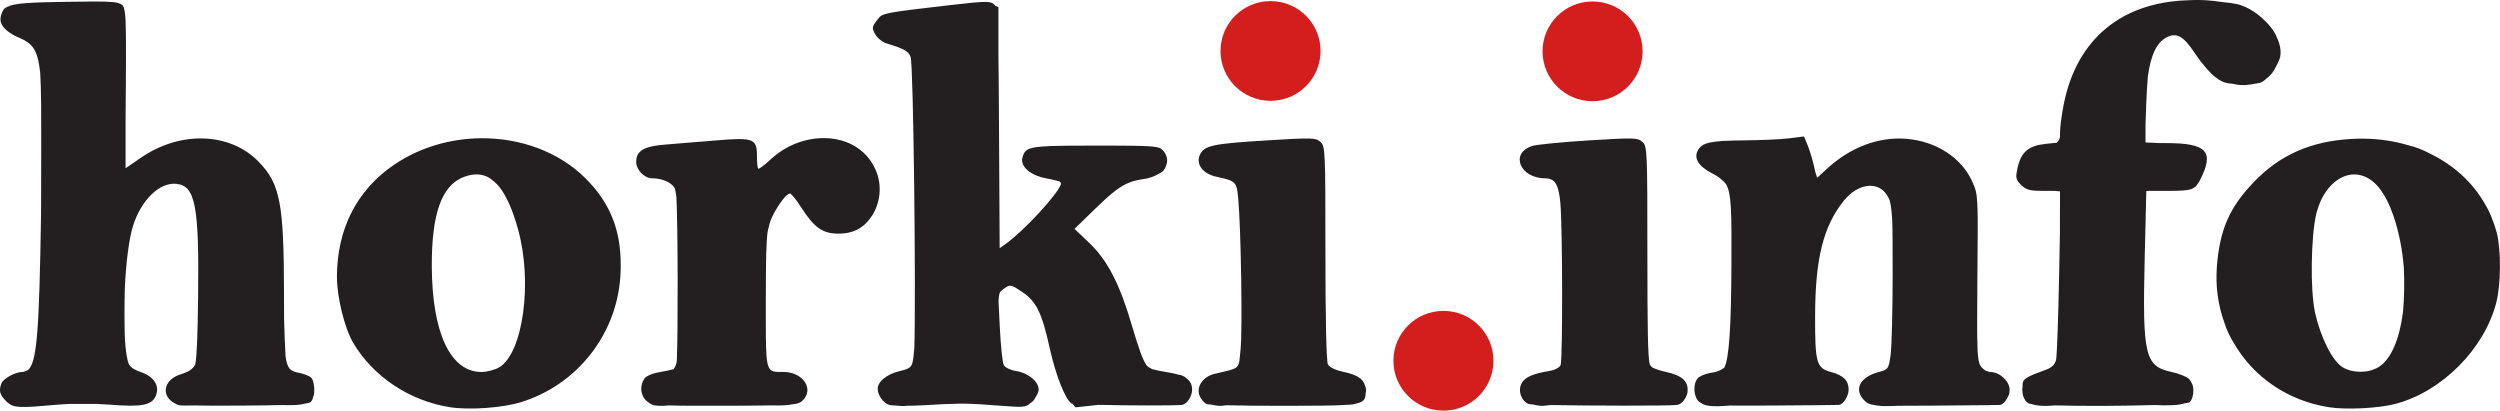
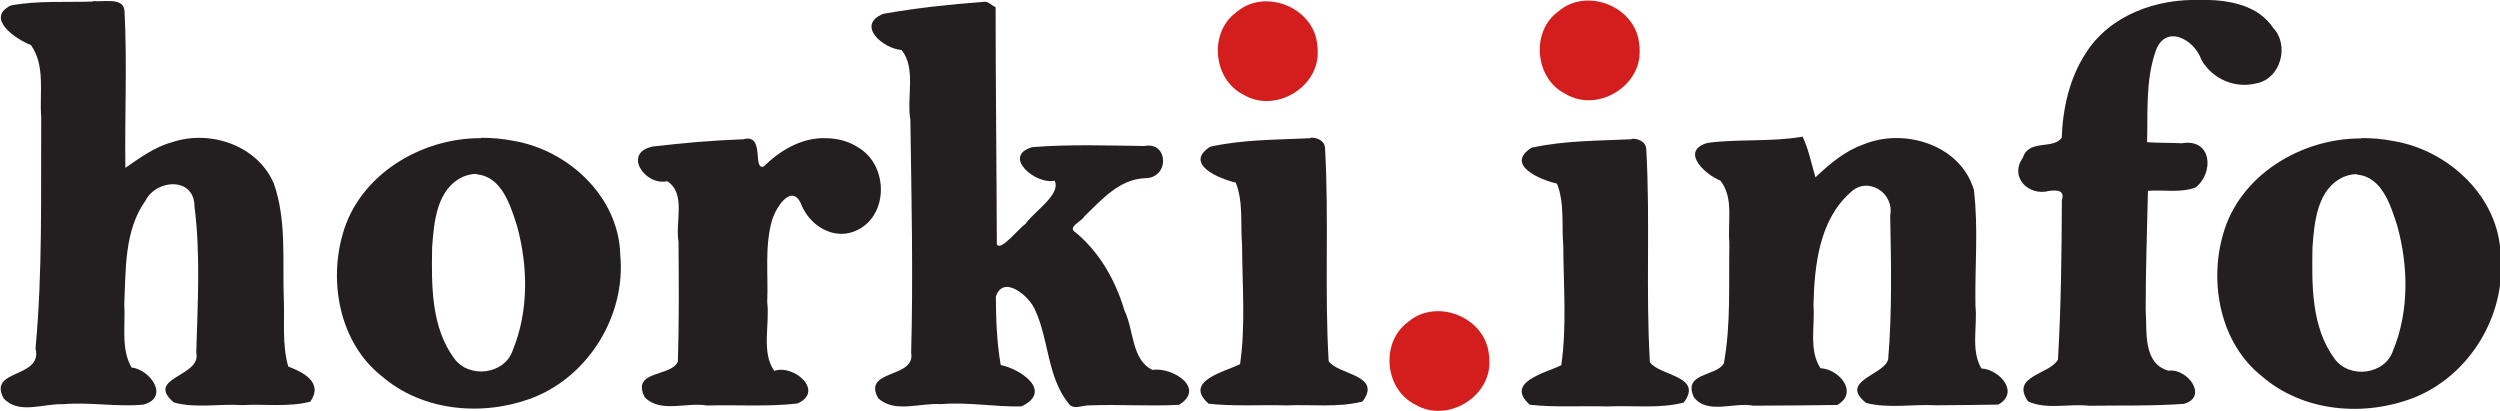
- <svg xmlns="http://www.w3.org/2000/svg" width="351" height="57.653" version="1.1" viewBox="0 0 351 57.653">
-   <g transform="matrix(.26487 0 0 .26487 -.0015738 -.088439)">
-     <path d="m1165.6 0.34c-1.943-0.025-3.908 0.028-5.879 0.137-35.082 1.049-58.789 20.582-65.686 54.654-1.144 5.652-2.08 12.619-2.08 15.48v2.094l-0.076 0.615c-0.377 1.187-0.899 2.054-1.68 2.674l-5.809 0.6c-9.136 0.943-13.058 4.294-14.934 12.758-1.107 4.995-0.977 6.048 1.467 8.574 0.288 0.432 0.677 0.787 1.158 1.123 2.34 2.073 4.452 2.471 11.33 2.471h1.978c0.033 5e-5 0.062 2e-3 0.096 2e-3h3.689l2.779 0.258-0.041 21.744-0.393 20.996c-0.441 23.65-1.184 44.604-1.652 46.562-0.571 2.388-2.235 4.07-5.051 5.109-11.31 4.175-12.816 4.816-12.715 9.039-0.074 0.403-0.11 0.824-0.119 1.258-0.012 0.122-0.029 0.246-0.029 0.365 0 0.192 0.02 0.4 0.055 0.615 0.079 1.84 0.399 3.231 1.125 4.311 0.503 1.135 1.222 1.873 2.238 2.377 0.271 0.134 0.845 0.258 1.67 0.371 0.099 0.04 0.179 0.082 0.281 0.121 1.813 0.693 5.995 1.04 9.295 0.771 0.859-0.07 1.76-0.124 2.637-0.188 14.417 0.415 36.828 0.312 52.73-0.201 7.881 0.349 12.897 0.151 15.982-0.908 1.452-0.174 2.362-0.363 2.607-0.566 0.894-0.742 1.478-2.01 1.768-3.477 0.237-0.747 0.275-1.628 0.275-2.67 0-0.122-0.016-0.241-0.023-0.361 0.012-0.121 0.025-0.245 0.025-0.354 0-0.099-0.021-0.2-0.031-0.301-0.02-1.158-0.326-2.214-0.92-3.164-0.368-0.848-0.844-1.588-1.438-2.125-1.313-1.188-5.442-2.815-9.174-3.615-14.143-3.033-15.453-8.665-14.191-60.969l0.842-34.918 1.012-0.082h10.576c0.275 0 0.475-9e-3 0.74-0.01 11.94-0.04 13.509-0.672 16.131-5.742 7.788-15.061 3.69-19.582-17.748-19.582h-3.725l-7.41-0.355 0.02-9.857 0.351-10.307c0.177-5.196 0.497-10.428 0.875-14.848 1.547-11.28 4.626-17.71 9.58-20.49 5.487-3.08 9.291-1.013 15.434 8.385 3.076 4.707 7.829 10.263 10.562 12.348 3.271 2.495 5.028 3.368 9.262 3.656 0.14 0.03 0.286 0.054 0.428 0.082 2.733 0.714 5.498 0.861 8.266 0.428 1.144-0.109 2.247-0.277 3.285-0.535 2.871-0.248 4.239-0.944 6.08-2.766 2.178-1.588 3.861-3.696 4.973-6.254 1.137-1.937 2.013-3.917 2.285-5.369 0.581-3.096-0.127-6.604-1.758-10.074-0.581-1.561-1.444-3.049-2.744-4.844-0.962-1.327-2.069-2.565-3.299-3.715-3.865-4.009-8.772-7.31-13.967-8.879-1.78-0.538-6-1.135-10.734-1.605-3.417-0.511-6.964-0.802-10.586-0.848zm-1116 0.795c-3.794 0.005-8.601 0.067-14.734 0.166-18.903 0.304-27.004 0.687-30.828 2.574-1.459 0.613-2.249 1.424-2.666 2.51-0.394 0.732-0.684 1.562-0.93 2.539-0.774 3.084 0.734 5.955 4.416 8.516 3e-3 0.002 0.005 0.005 0.008 0.008 0.113 0.079 0.218 0.158 0.336 0.236 1.426 1.023 3.25 1.961 5.449 2.846 6.151 2.772 9.258 5.565 10.645 18.117 0.278 4.39 0.439 9.887 0.514 17.137 0.099 10.971 0.029 25.673 0 45.686-0.006 4.467-0.029 8.167-0.043 12.234-0.962 61.764-2.144 79.223-7.082 82.904-0.661 0.306-1.474 0.594-2.436 0.885-0.199 0.017-0.401 0.029-0.609 0.029-3.599 0-9.922 3.515-10.898 6.059-1.431 3.729-0.905 5.892 2.225 9.1 0.335 0.435 0.74 0.815 1.217 1.156 3.263 2.79 6.77 2.769 25.977 1.037 2.015-0.182 4.228-0.319 6.549-0.412 4.025-0.034 8.242-0.044 12.537-0.016 0.901 6e-3 1.545 3e-3 2.398 8e-3 2.377 0.089 4.69 0.219 6.852 0.395 16.768 1.363 22.218 0.248 24.193-4.947 1.983-5.215-1.084-9.939-8.016-12.348-4.416-1.534-6.144-2.941-6.848-5.57-0.728-2.72-1.243-6.609-1.574-11.17-0.337-7.942-0.332-18.883-0.043-28.818 0.672-12.736 2.155-25.013 4.269-31.809 4.279-13.749 14.051-23.3 22.936-22.418 10.162 1.008 12.195 11.557 11.598 60.18-0.254 20.694-0.681 31.351-1.475 35.383-0.065 0.174-0.128 0.374-0.195 0.51-0.526 1.058-1.762 2.239-3.186 3.154-1.257 0.642-2.756 1.257-4.205 1.691-8.221 2.463-10.755 9.837-4.949 14.404 0.391 0.308 0.801 0.574 1.281 0.809 0.902 0.621 1.869 1.072 2.832 1.256 0.976 0.187 3.77 0.199 7.297 0.086 5.306 0.161 13.244 0.16 25.947 0.09 8.841-0.049 15.708-0.146 21.059-0.301 5.764 0.202 9.639 3e-3 12.186-0.732 1.639-0.223 2.626-0.486 3-0.797 0.695-0.577 1.198-1.716 1.518-3.09 0.388-0.877 0.459-1.952 0.459-3.281 0-0.066-8e-3 -0.133-0.01-0.199 0.05-0.904-0.013-1.726-0.182-2.478-0.232-1.824-0.758-3.392-1.602-4.092-0.987-0.819-3.709-1.872-6.049-2.34-4.416-0.883-6.441-1.673-7.375-8.848-0.277-4.566-0.547-11.538-0.773-19.877-0.024-3.64-0.034-7.727-0.037-12.404-0.037-48.929-1.987-59.124-13.572-70.959-15.117-15.444-41.302-16.351-62.047-2.148l-8.354 5.721v-26.24l0.113-15.766c0.19-26.38 0.155-36.528-0.562-40.957-0.231-1.569-0.546-2.612-0.945-3.094-0.005-0.006-0.012-0.012-0.018-0.018-0.061-0.132-0.122-0.243-0.188-0.309-0.205-0.205-0.51-0.386-0.902-0.549-1.603-1.079-4.597-1.451-14.477-1.438zm472.95 0.219c-3.137-0.063-8.636 0.497-19.309 1.74-33.478 3.9-35.38 4.063-37.799 7.213-0.144 0.17-0.277 0.346-0.4 0.527-0.106 0.145-0.196 0.257-0.312 0.414-2.55 3.437-2.609 4.009-0.752 7.316 1.108 1.973 3.795 4.127 5.973 4.785 9.293 2.81 11.583 4.099 12.752 7.174 1.499 3.942 2.874 127.08 1.951 154.3-0.242 3.675-0.588 6.279-1.074 8.113-0.891 2.484-2.261 3.029-7.059 4.213-6.538 1.613-11.279 5.509-11.279 9.27 0 3.254 2.681 7.183 5.754 8.432 0.614 0.249 2.256 0.419 4.527 0.508 1.634 0.212 3.283 0.285 4.387 0.123 0.127-0.019 0.276-0.035 0.406-0.053 2.911-0.015 6.228-0.114 9.594-0.307 8.247-0.471 13.41-0.734 17.91-0.799 0.421-1e-3 0.709-3.9e-4 1.139-2e-3 0.878-3e-3 1.473-7e-3 2.312-0.01 4.979 0.052 9.838 0.383 18.24 1.027 12.522 0.96 14.081 1.049 16.6-1.268 1.334-0.756 2.219-1.832 2.863-3.266 0.957-1.451 1.602-2.964 1.602-3.955 0-4.227-5.453-8.799-11.684-9.795-3.245-0.519-6.087-1.864-6.816-3.227-0.688-1.286-1.642-10.432-2.119-20.324l-0.654-13.551c0.07-1.85 0.224-3.154 0.498-4.09 0.392-0.938 1.016-1.499 1.893-2.17l0.654-0.459c1.516-1.062 2.376-1.592 3.508-1.434 0.337 0.056 0.714 0.174 1.137 0.338 1.077 0.465 2.49 1.38 4.682 2.832 7.663 5.076 10.585 11.027 14.822 30.186 3.159 14.283 8.261 27.08 11.627 29.16 0.04 0.025 0.267 0.048 0.41 0.072l1.543 1.877 11.916-1.299c0.057-6e-3 0.125-0.01 0.182-0.016 15.703 0.341 39.531 0.449 44.307 0.012 2.575-0.236 5.43-4.443 5.43-8.002 0-2.541-0.824-4.43-2.734-5.883-1.165-1.165-2.744-1.979-4.688-2.182-1.578-0.472-3.426-0.876-5.606-1.227-3.232-0.52-6.28-1.153-8.092-1.643-1.18-0.574-2.183-1.209-2.926-1.881-1.996-2.738-4.318-9.091-7.879-21.297-6.348-21.761-12.919-34.52-22.461-43.621l-7.939-7.574 10.828-10.545c7.444-7.249 12.034-11.097 16.543-13.273 0.731-0.341 1.471-0.649 2.221-0.936 2.09-0.767 4.255-1.251 6.769-1.596 3.161-0.433 5.82-1.387 7.893-2.662 1.02-0.458 1.846-0.923 2.311-1.344 0.988-0.894 1.658-2.075 2.019-3.367 1.032-2.534 0.557-5.371-1.801-7.977-0.38-0.419-0.79-0.768-1.41-1.057h-2e-3c-0.207-0.096-0.437-0.186-0.697-0.27-0.186-0.06-0.408-0.112-0.627-0.166-0.086-0.021-0.156-0.046-0.248-0.066-0.095-0.021-0.219-0.037-0.32-0.057-2.334-0.458-6.377-0.668-14.146-0.758-2.282-0.026-4.901-0.043-7.873-0.053-0.037-1.2e-4 -0.088 1.18e-4 -0.125 0-3.031-0.01-6.445-0.012-10.295-0.012-5.329 0-9.676 0.015-13.584 0.045-1.402 0.013-2.76 0.028-4.006 0.049-18.105 0.265-19.639 1.38-21.039 6.107-0.726 2.452 0.386 4.928 2.791 6.967 0.193 0.174 0.404 0.343 0.623 0.508 9e-3 0.006 0.017 0.013 0.025 0.02 0.201 0.15 0.416 0.295 0.639 0.438 2.165 1.446 5.037 2.591 8.4 3.213 3.155 0.584 6.014 1.267 7.254 1.707 0.469 0.379 0.658 0.838 0.648 1.449-1.726 5.215-19.331 24.518-29.334 31.641l-3.143 2.238-0.338-62.059c-0.1-18.528-0.187-31.243-0.32-40.676v-25.037l-1.738-0.793c-0.181-0.304-0.374-0.544-0.594-0.732-0.908-0.776-1.92-1.203-4.359-1.252zm433.7 71.322-7.838 0.977c-4.31 0.537-15.146 1.028-24.082 1.09-17.422 0.121-22.117 1.138-24.334 5.281-2.254 4.212 0.259 8.342 7.359 12.096 1.026 0.542 1.925 1.031 2.762 1.518 2.275 1.616 3.82 2.96 4.838 4.373 2.929 5.004 2.923 14.842 2.826 42.844-0.114 32.957-1.271 49.846-3.779 54.354-0.91 0.754-2.254 1.49-3.816 2.066-1.112 0.287-2.378 0.561-3.621 0.76-2.737 0.438-5.754 1.733-6.705 2.879-2.625 3.163-2.132 10.03 0.896 12.482 0.248 0.201 0.543 0.382 0.889 0.547 0.286 0.195 0.592 0.381 0.932 0.555 2.21 1.13 6.254 1.459 12 0.975 0.729-0.061 1.571-0.112 2.352-0.168 5.271 0.064 12.133 0.058 21.717-2e-3 19.395-0.121 35.672-0.272 36.17-0.334 2.339-0.292 5.096-4.681 5.096-8.113 0-4.849-2.733-7.556-9.453-9.365-7.62-2.052-8.392-4.834-8.316-29.967 0.09-30.051 4.311-47.042 15.057-60.609 0.406-0.512 0.825-0.988 1.248-1.453 0.123-0.133 0.247-0.273 0.369-0.402 7.463-7.861 17.256-8.457 21.697-0.869 0.467 0.797 0.853 1.532 1.174 2.398 0.592 2.275 0.995 5.314 1.275 9.521 0.24 5.586 0.281 14.143 0.281 28.746 0 19.8-0.491 39.439-1.092 43.641-1.072 7.493-1.195 7.668-6.404 9.07-9.501 2.558-12.935 8.725-8.223 14.252 0.291 0.391 0.629 0.744 1.002 1.07 0.988 0.956 1.837 1.578 4.016 1.963 2.992 0.773 7.243 0.933 13.305 0.58 4.797 0.014 11.07-0.028 19.396-0.088 9.826-0.071 18.419-0.148 24.82-0.217 2.305 0.018 4.174-3e-3 5.646-0.084 1.32-0.021 4.335-0.052 4.439-0.066 0.531-0.071 1.08-0.359 1.615-0.787h0.043l0.033-0.059c0.922-0.764 1.791-1.962 2.42-3.305 0.692-1.153 0.991-2.36 0.963-3.564 0.01-0.135 0.019-0.272 0.019-0.404 0-4.445-5.315-9.336-10.148-9.336-0.233 0-0.47-0.021-0.711-0.062-0.55-0.159-1.068-0.336-1.557-0.529-1.141-0.565-2.222-1.493-2.967-2.629-1.124-1.716-1.638-4.73-1.789-15.449-0.024-2.018-0.03-4.602-0.045-6.918-0.01-6.238 0.037-14.13 0.137-24.633 0.413-43.734 0.411-43.785-2.775-50.836-5.667-12.541-19.047-21.224-34.73-22.539-14.706-1.233-29.796 4.417-42.107 15.766l-4.777 4.402-0.529 0.455-0.947-2.897-0.801-3.467c-0.838-3.631-2.362-8.606-3.385-11.055zm-518.92 0.867c-9.933-0.179-20.553 3.603-28.629 11.123-3.381 3.148-6.443 5.43-6.805 5.068-0.362-0.362-0.658-3.413-0.658-6.781 0-9.173-1.812-9.856-21.74-8.182-8.942 0.751-20.966 1.734-26.719 2.184-11.533 0.901-15.541 3.282-15.541 9.232 1e-5 4.201 4.364 8.666 8.469 8.666 5.385 0 10.237 2.186 12 5.229 0.293 1.15 0.57 2.686 0.83 4.551 0.8 14.51 0.922 72.618 0.211 87.322-0.423 1.966-0.98 3.238-1.744 4.064-1.469 0.446-3.866 0.977-6.496 1.393-4.28 0.677-7.764 2.071-8.834 3.535-0.887 1.212-1.424 2.612-1.635 4.045-0.079 0.333-0.133 0.667-0.133 0.996 0 0.128 0.013 0.256 0.019 0.385-0.042 0.757 0.049 1.528 0.297 2.291 0.435 1.738 1.364 3.318 2.772 4.426 0.205 0.161 0.42 0.309 0.643 0.449 1.008 0.854 2.137 1.456 3.281 1.656 1.644 0.288 4.487 0.356 6.32 0.152 0.37-0.041 0.795-0.078 1.195-0.117 5.847 0.202 14.851 0.225 29.871 0.184 11.562-0.032 19.443-0.082 25.219-0.207 4.356 0.149 7.751-0.015 10.361-0.514 3.191-0.368 4.351-0.933 5.33-1.818 6.618-5.99 0.648-15.336-9.822-15.375-2.406-9e-3 -4.2 0.076-5.541-0.355-0.06-0.019-0.117-0.039-0.176-0.059-3.995-1.468-3.763-8.101-3.727-37.852 0.026-21.665 0.202-30.936 1.002-36.312 0.462-2.172 0.976-4.113 1.547-5.766 2.011-4.911 5.723-10.65 8.246-13.094 0.772-0.648 1.48-1.054 2.08-1.164 0.89 0.391 3.342 3.437 5.689 7.107 7.024 10.98 11.53 14.182 19.963 14.182 7.271 0 12.648-2.535 16.621-7.904 2.16-2.719 3.672-5.967 4.463-9.455 2.243-9.036-0.582-18.783-7.82-25.57-5.374-5.039-12.684-7.575-20.41-7.715zm-182.43 0.074c-16.153 0.152-32.469 4.798-46.137 14.137-19.626 13.41-30.098 33.969-30.164 59.221-0.028 10.68 4.01 27.188 8.545 34.926 10.546 17.996 29.868 30.892 51.365 34.283 10.275 1.621 28.052 0.339 37.848-2.728 29.587-9.266 50.403-35.684 52.475-66.451 7e-3 -0.09 0.015-0.181 0.021-0.271 0.012-0.182 0.031-0.362 0.041-0.545 7e-3 -0.124 7e-3 -0.243 0.014-0.367 0.067-1.11 0.109-2.221 0.123-3.334 9e-3 -0.475 4e-3 -0.937 6e-3 -1.406-6.2e-4 -0.081-1e-3 -0.161-2e-3 -0.242 0.038-18.852-5.76-33.073-18.627-45.939-14.243-14.243-34.74-21.477-55.508-21.281zm438.98 0.137c-3.763-0.107-10.228 0.251-22.275 0.992-29.101 1.791-33.295 2.702-35.582 7.721-2.234 4.902 1.584 9.974 8.678 11.527 10.553 2.31 10.803 2.56 11.666 11.756 1.439 15.328 2.277 69.59 1.232 79.725-1.141 11.073 0.411 9.612-13.891 13.057-6.021 1.45-9.67 6.74-7.887 11.432 0.759 1.996 2.555 4.063 3.99 4.594 0.255 0.094 1.214 0.181 2.467 0.266 2.113 0.571 4.883 0.81 6.295 0.518 0.344-0.071 0.873-0.138 1.482-0.201 7.691 0.208 18.838 0.335 30.988 0.312 15.934-0.029 25.94-0.06 32.23-0.498 2.848-0.074 4.538-0.303 5.746-0.734 4.163-0.914 4.795-2.532 4.873-5.43 0.393-1.456 0.23-2.914-0.4-4.281-1.087-3.575-4.45-5.581-11.322-7.055-4.295-0.921-7.463-2.437-8.277-3.959-0.811-1.515-1.32-24.257-1.32-59.012 0-54.626-0.09-56.63-2.635-58.934-1.235-1.118-2.296-1.688-6.059-1.795zm170.67 0c-3.763-0.107-10.228 0.251-22.275 0.992-14.134 0.87-27.654 2.198-30.043 2.951-12.003 3.786-6.646 17.156 6.873 17.156 0.623 0 1.196 0.049 1.728 0.146 0.399 0.104 0.781 0.214 1.148 0.33 3.021 1.175 4.364 4.723 5.107 12.438 1.185 12.292 1.312 83.173 0.154 86.051-0.531 1.32-2.998 2.643-5.797 3.111-9.071 1.518-13.12 3.318-14.885 6.615-2.129 3.978-0.156 9.506 3.93 11.014v2e-3c0.177 0.065 1.024 0.126 2.144 0.186 0.019 6e-3 0.034 0.012 0.053 0.018 2.138 0.621 5.086 0.88 6.553 0.576 0.558-0.116 1.509-0.219 2.74-0.314 20.361 0.401 61.221 0.497 66.832-0.025 2.007-0.187 4.014-2.203 5.047-4.676 0.497-1.003 0.723-2.042 0.701-3.074 4e-3 -0.095 0.014-0.191 0.014-0.285 0-4.896-3.288-7.64-11.301-9.435-2.683-0.601-5.415-1.472-7.045-2.203-0.188-0.122-0.372-0.245-0.52-0.365-0.51-0.413-0.922-0.813-1.26-1.576-0.938-4.077-1.209-18.753-1.209-57.82 0-55.704-0.088-57.709-2.635-60.014-1.235-1.118-2.294-1.69-6.057-1.797zm388.79 0.088c-2.288-0.036-4.605 0.01-6.947 0.145-21.708 1.245-38.084 8.534-51.982 23.137-12.671 13.314-17.743 24.956-19.281 44.254-0.844 10.595 0.603 20.744 3.951 29.982 1.26 3.935 2.948 7.543 5.158 11.051 10.204 17.565 28.08 30.265 50.211 33.773 9.226 1.462 26.578 0.583 35.459-1.797 24.597-6.592 46.889-29.008 53.291-53.588 2.509-9.634 2.623-28.319 0.227-37.277-0.708-2.644-1.585-5.2-2.598-7.676-0.562-1.508-1.18-2.935-1.851-4.266-0.503-0.996-1.077-2-1.686-3.004-6.547-11.508-16.576-20.653-28.91-26.664-3.009-1.601-6.001-2.892-8.869-3.762-1.126-0.342-2.251-0.657-3.377-0.957-7.13-2.073-14.786-3.225-22.795-3.352zm-1000.6 18.938c2.166 0.024 4.198 0.533 6.109 1.535 2.042 1.22 4.045 2.971 5.891 5.135 3.76 4.769 6.984 12.134 9.824 22.268 7.836 27.961 2.782 65.561-9.846 73.262-2.283 1.392-6.551 2.531-9.484 2.531-16.455 0-26.202-20.713-26.344-55.988-0.112-27.881 5.249-42.913 16.891-47.359 2.465-0.941 4.779-1.407 6.959-1.383zm995.15 0.016c1.858-0.01 3.73 0.354 5.566 1.121 6.271 2.62 11.29 9.425 15.148 20.545 3.018 8.698 4.847 18.267 5.594 27.705 0.39 7.727 0.235 16.211-0.428 23.473-1.737 13.92-6.188 25.155-12.924 29.262-5.436 3.315-13.741 3.345-19.115 0.068-5.352-3.263-11.638-15.732-14.566-28.895-2.683-12.058-2.206-40.41 0.676-52.691 0.773-2.675 1.676-5.17 2.717-7.434 4.075-8.2 10.61-13.119 17.332-13.154z" fill="#231f20" fill-opacity=".994" stroke-width="3.775" />
-     <g fill="#d41e1e" stroke-width="0">
-       <ellipse cx="844.18" cy="27.548" rx="26.516" ry="26.436" />
-       <ellipse cx="765.13" cy="191.56" rx="26.516" ry="26.436" />
-       <ellipse cx="673.48" cy="27.348" rx="26.516" ry="26.436" />
+ <svg xmlns="http://www.w3.org/2000/svg" xmlns:xlink="http://www.w3.org/1999/xlink" width="351" height="57.7" version="1.1" viewBox="0 0 351 57.7">
+   <g transform="translate(.0052 .00178)">
+     <g fill="#231f20">
+       <path d="m309 0.002c-6.16-0.237-12.8 2.09-16.2 7.52-2.26 3.49-3.19 7.7-3.34 11.8-1.14 1.72-4.63 0.173-5.45 2.81-1.95 2.72 0.795 5.48 3.73 4.66 1.08-0.117 2.19-0.087 1.74 1.31-0.03 7.47-0.11 15-0.55 22.4-1.24 2.12-6.7 2.25-4.19 5.86 2.62 1.19 5.73 0.282 8.56 0.603 4.44-0.06 8.91 0.053 13.3-0.265 3.5-0.962 0.521-5.04-2.16-4.66-3.65-1.02-2.98-5.6-3.19-8.55-0.011-5.56 0.202-11.1 0.316-16.7 2.23-0.171 4.59 0.328 6.71-0.477 2.61-2.11 2.27-6.92-1.96-6.2-1.62-0.086-3.25-0.032-4.87-0.153 0.119-4.17-0.216-8.48 1.11-12.5 1.24-4.22 5.48-2.09 6.53 0.963 1.56 2.7 4.74 4.05 7.74 3.27 3.35-0.632 4.65-5.29 2.34-7.76-2.11-3.16-5.98-3.88-9.5-3.96l-0.357-0.014-0.359-0.008z" />
+       <path d="m13.1 0.212c-3.87 0.141-7.81-0.165-11.6 0.556-3.63 1.81 0.789 4.79 2.83 5.55 2.08 2.9 1.18 6.77 1.45 10.1-0.074 10.8 0.215 21.7-0.797 32.5 1.05 4.27-6.74 2.83-4.48 7.01 2.11 2.31 5.6 0.707 8.32 0.825 3.78-0.336 7.57 0.412 11.3 0.053 3.75-0.999 0.974-4.93-1.66-5.21-1.52-2.63-0.831-5.98-1.02-8.93 0.236-4.89-0.012-10.3 2.98-14.5 1.54-3.05 6.88-3.36 6.88 0.843 0.86 6.8 0.441 13.7 0.247 20.5 0.806 3.39-7.29 3.47-3.15 6.99 3.02 0.862 6.4 0.162 9.56 0.379 3.19-0.187 6.49 0.319 9.6-0.485 1.89-2.69-1.03-4.16-3.09-4.93-0.898-3.08-0.491-6.42-0.633-9.61-0.183-5.37 0.398-11-1.4-16.1-2.29-5.35-8.97-7.6-14.3-5.78-2.44 0.656-4.48 2.18-6.54 3.59-0.101-7.32 0.262-14.7-0.119-22-0.1-2.05-3.05-1.21-4.38-1.43z" />
+       <path d="m138 0.27c-4.69 0.346-9.39 0.852-14 1.67-3.86 1.57-0.072 4.88 2.58 5.08 2.07 2.57 0.68 6.66 1.23 9.82 0.157 10.9 0.407 21.8 0.111 32.7 0.638 3.64-6.91 2.28-4.63 6.36 2.29 2.16 5.94 0.616 8.82 0.843 3.78-0.332 7.56 0.411 11.3 0.311 4.51-2.14-0.208-5.29-2.91-5.8-0.554-3.16-0.671-6.4-0.689-9.6 1.03-3.21 4.78-0.028 5.53 1.91 1.94 4.22 1.69 9.41 4.7 13.1 0.664 0.957 1.98 0.188 2.99 0.247 4.15-0.161 8.31 0.151 12.5-0.075 3.8-2.35-0.929-5.33-3.74-4.91-2.94-1.39-2.6-5.65-3.91-8.29-1.24-4.2-3.45-8.15-6.86-11-1.28-0.748 0.814-1.51 1.23-2.27 2.41-2.32 4.85-5.17 8.45-5.35 3.52 0.072 3.4-5.21-0.051-4.52-5.23-0.072-10.5-0.252-15.7 0.157-4.35 1.22 0.413 5.32 3.11 4.71 0.962 1.92-2.88 4.31-4.08 6.06-0.998 0.698-3.53 3.93-4.03 2.87-0.037-11.1-0.169-22.2-0.171-33.3-0.63-0.23-0.997-0.874-1.77-0.735z" />
+       <path d="m253 19.2c-4.36 0.74-8.82 0.29-13.2 0.847-4.02 1.08-0.44 4.47 1.73 5.3 1.94 2.41 0.994 5.89 1.27 8.77-0.112 5.64 0.236 11.4-0.776 16.9-1.06 1.88-5.81 1.25-4.21 4.75 1.9 2.48 5.66 0.654 8.33 1.19 3.92-0.022 7.84-0.037 11.8-0.099 3.06-1.75 0.251-5.05-2.35-5.16-1.68-2.55-0.75-5.95-0.987-8.86 0.133-5.53 0.786-11.9 5.17-15.8 2.41-2.38 6.21-2.04e-4 5.6 3.21 0.132 6.74 0.277 13.5-0.283 20.2-0.552 2.24-6.99 3.01-3.1 6.12 3.18 0.825 6.54 0.152 9.8 0.33 2.92-0.028 5.84-0.034 8.76-0.094 3.08-1.73 0.105-4.96-2.37-5.07-1.52-2.56-0.535-5.9-0.834-8.77-0.108-5.42 0.428-10.9-0.218-16.3-1.87-6.34-9.77-8.76-15.5-6.39-2.62 0.921-4.76 2.74-6.74 4.62-0.59-1.94-0.957-3.95-1.85-5.79z" />
+       <path d="m116 19.4c-3.39-0.135-6.44 1.68-8.78 3.97-1.63 0.581 0.235-4.67-2.86-3.82-4.24 0.151-8.48 0.523-12.7 1.02-4.29 0.845-1.16 5.56 2.01 4.87 2.7 1.72 1.09 5.74 1.59 8.48 0.04 5.62 0.087 11.2-0.089 16.8-0.754 2.22-6.67 1.19-4.64 5.07 2.21 2.24 5.87 0.641 8.71 1.14 4.22-0.113 8.47 0.201 12.7-0.279 3.87-1.68-0.433-5.55-3.24-4.58-1.86-2.65-0.598-6.53-0.988-9.66 0.168-3.83-0.389-7.78 0.676-11.5 0.665-2.1 2.97-5.41 4.24-1.89 1.33 2.92 4.76 4.82 7.82 3.24 4.37-2.23 4.18-9.07 0.132-11.5-1.33-0.907-2.95-1.34-4.55-1.36z" />
+       <path id="b" d="m67.5 19.4c-8.39-0.05-17.1 5.16-19.4 13.5-1.97 6.9-0.347 15.3 5.48 19.9 5.81 5.03 14.4 5.72 21.4 2.97 7.8-3.14 12.9-11.6 12.1-20-0.203-8.13-7.27-14.7-15-16-1.51-0.296-3.05-0.435-4.59-0.421zm-0.572 5.08c3.51 0.3 4.72 4.33 5.64 7.17 1.57 5.69 1.68 12-0.573 17.5-1.13 3.45-6.17 4.05-8.24 1.16-3.26-4.43-3.18-10.3-3.09-15.6 0.26-3.58 0.651-8.27 4.42-9.93 0.587-0.224 1.21-0.374 1.84-0.367z" fill="#231f20" />
+       <path id="c" d="m184 19.4c-4.7 0.227-9.5 0.171-14.1 1.2-3.76 2.42 1.31 4.52 3.59 5.03 1.1 2.73 0.639 5.88 0.894 8.79 0.018 5.56 0.509 11.2-0.284 16.7-2.04 1.05-8.06 2.37-4.41 5.56 3.6 0.396 7.28 0.129 10.9 0.237 3.56-0.166 7.24 0.347 10.7-0.545 2.84-3.76-3.49-3.74-4.75-5.68-0.595-9.94 0.064-19.9-0.51-29.9-0.048-1.05-1.14-1.53-2.07-1.45z" fill="#231f20" />
    </g>
+     <use transform="translate(264 .0361)" width="100%" height="100%" xlink:href="#b" />
+     <use transform="translate(45.1 .146)" width="100%" height="100%" xlink:href="#c" />
+     <path id="a" d="m185 7.16c0.227 5.12-6.01 8.79-10.4 6.14-4.34-2.13-4.91-8.8-0.999-11.6 3.87-3.35 10.6-0.789 11.3 4.29l0.085 0.695z" fill="#d41e1e" stroke-width="0" />
+     <use transform="translate(24.1 43.5)" width="100%" height="100%" xlink:href="#a" />
+     <use transform="translate(45.2 -.11)" width="100%" height="100%" xlink:href="#a" />
  </g>
</svg>
